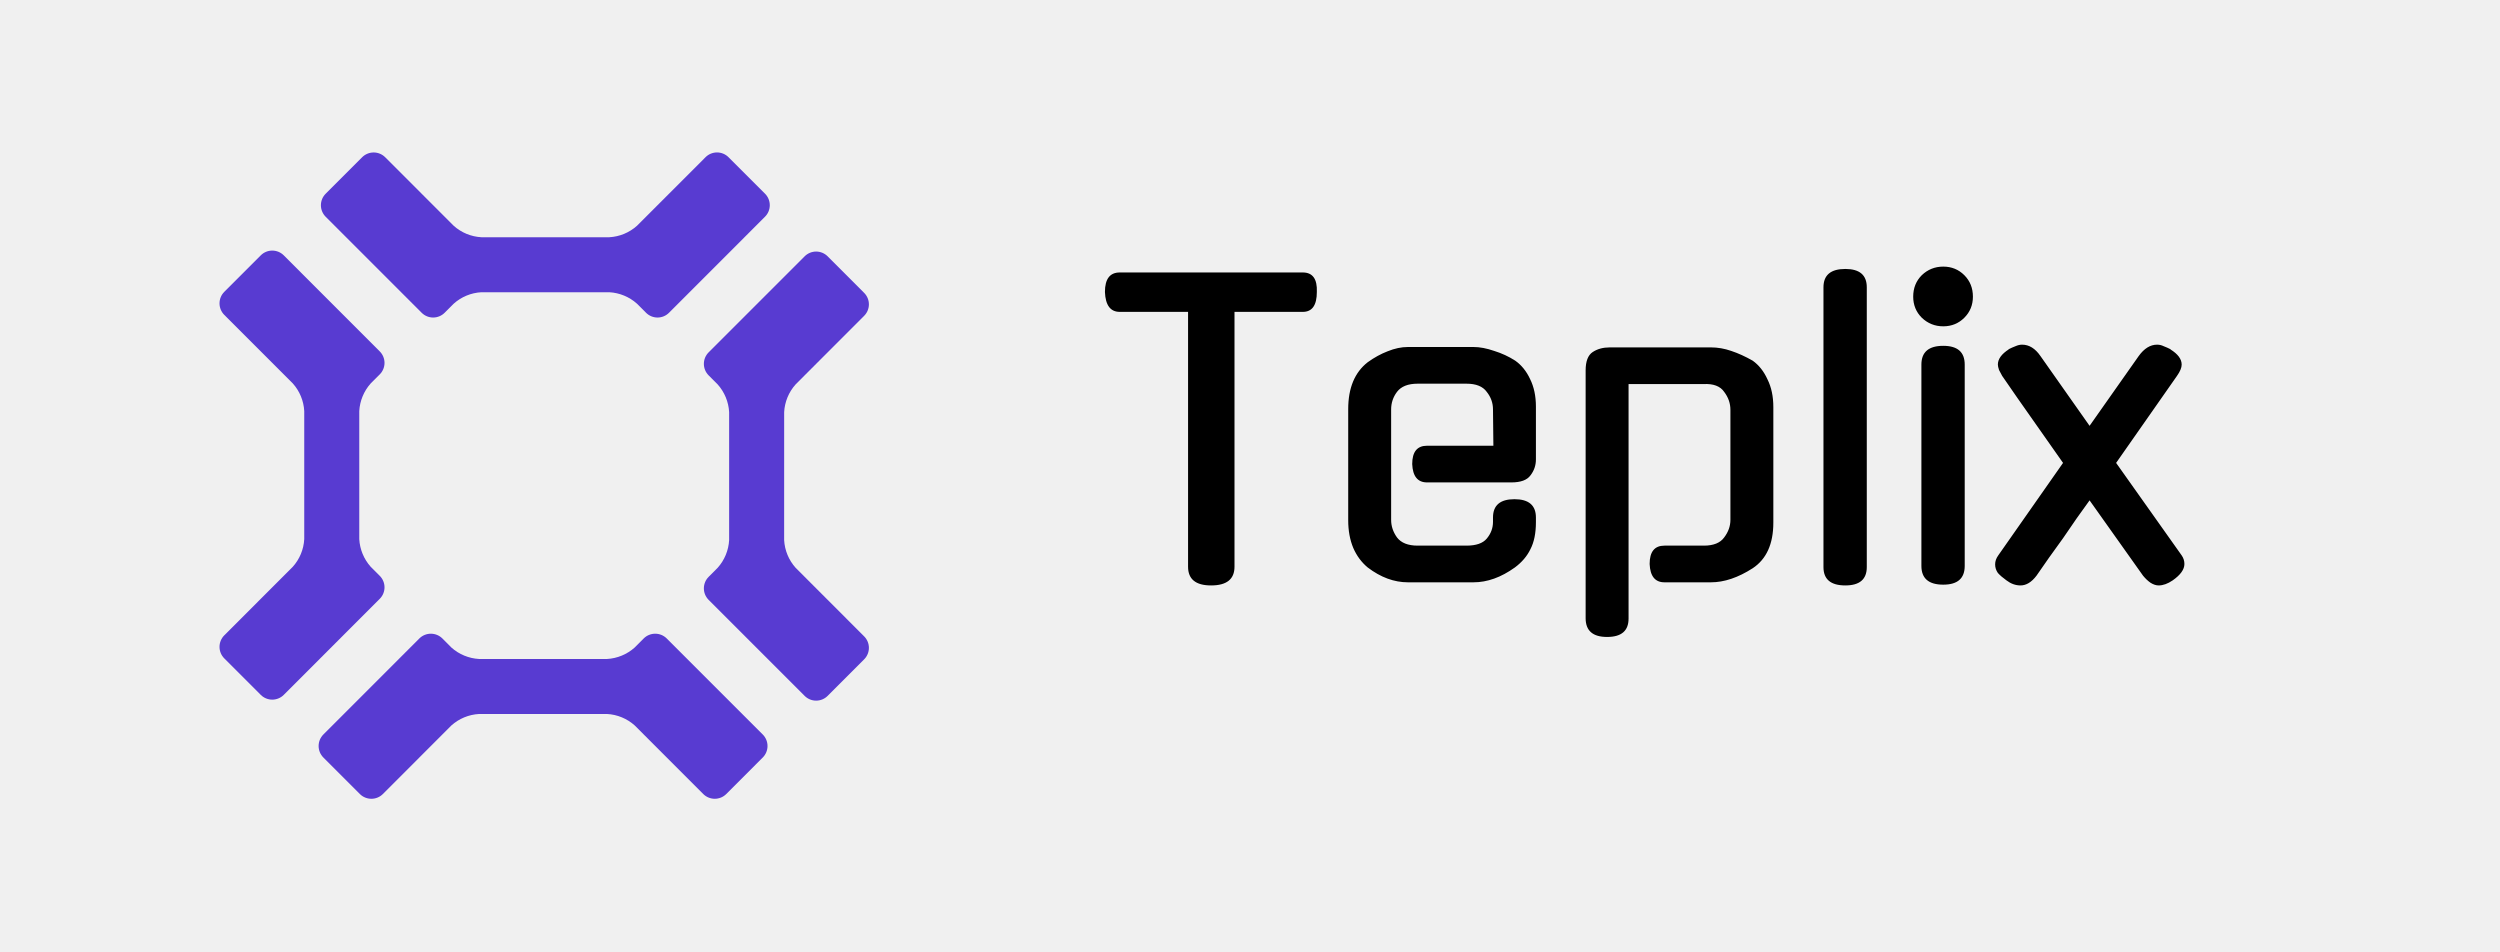
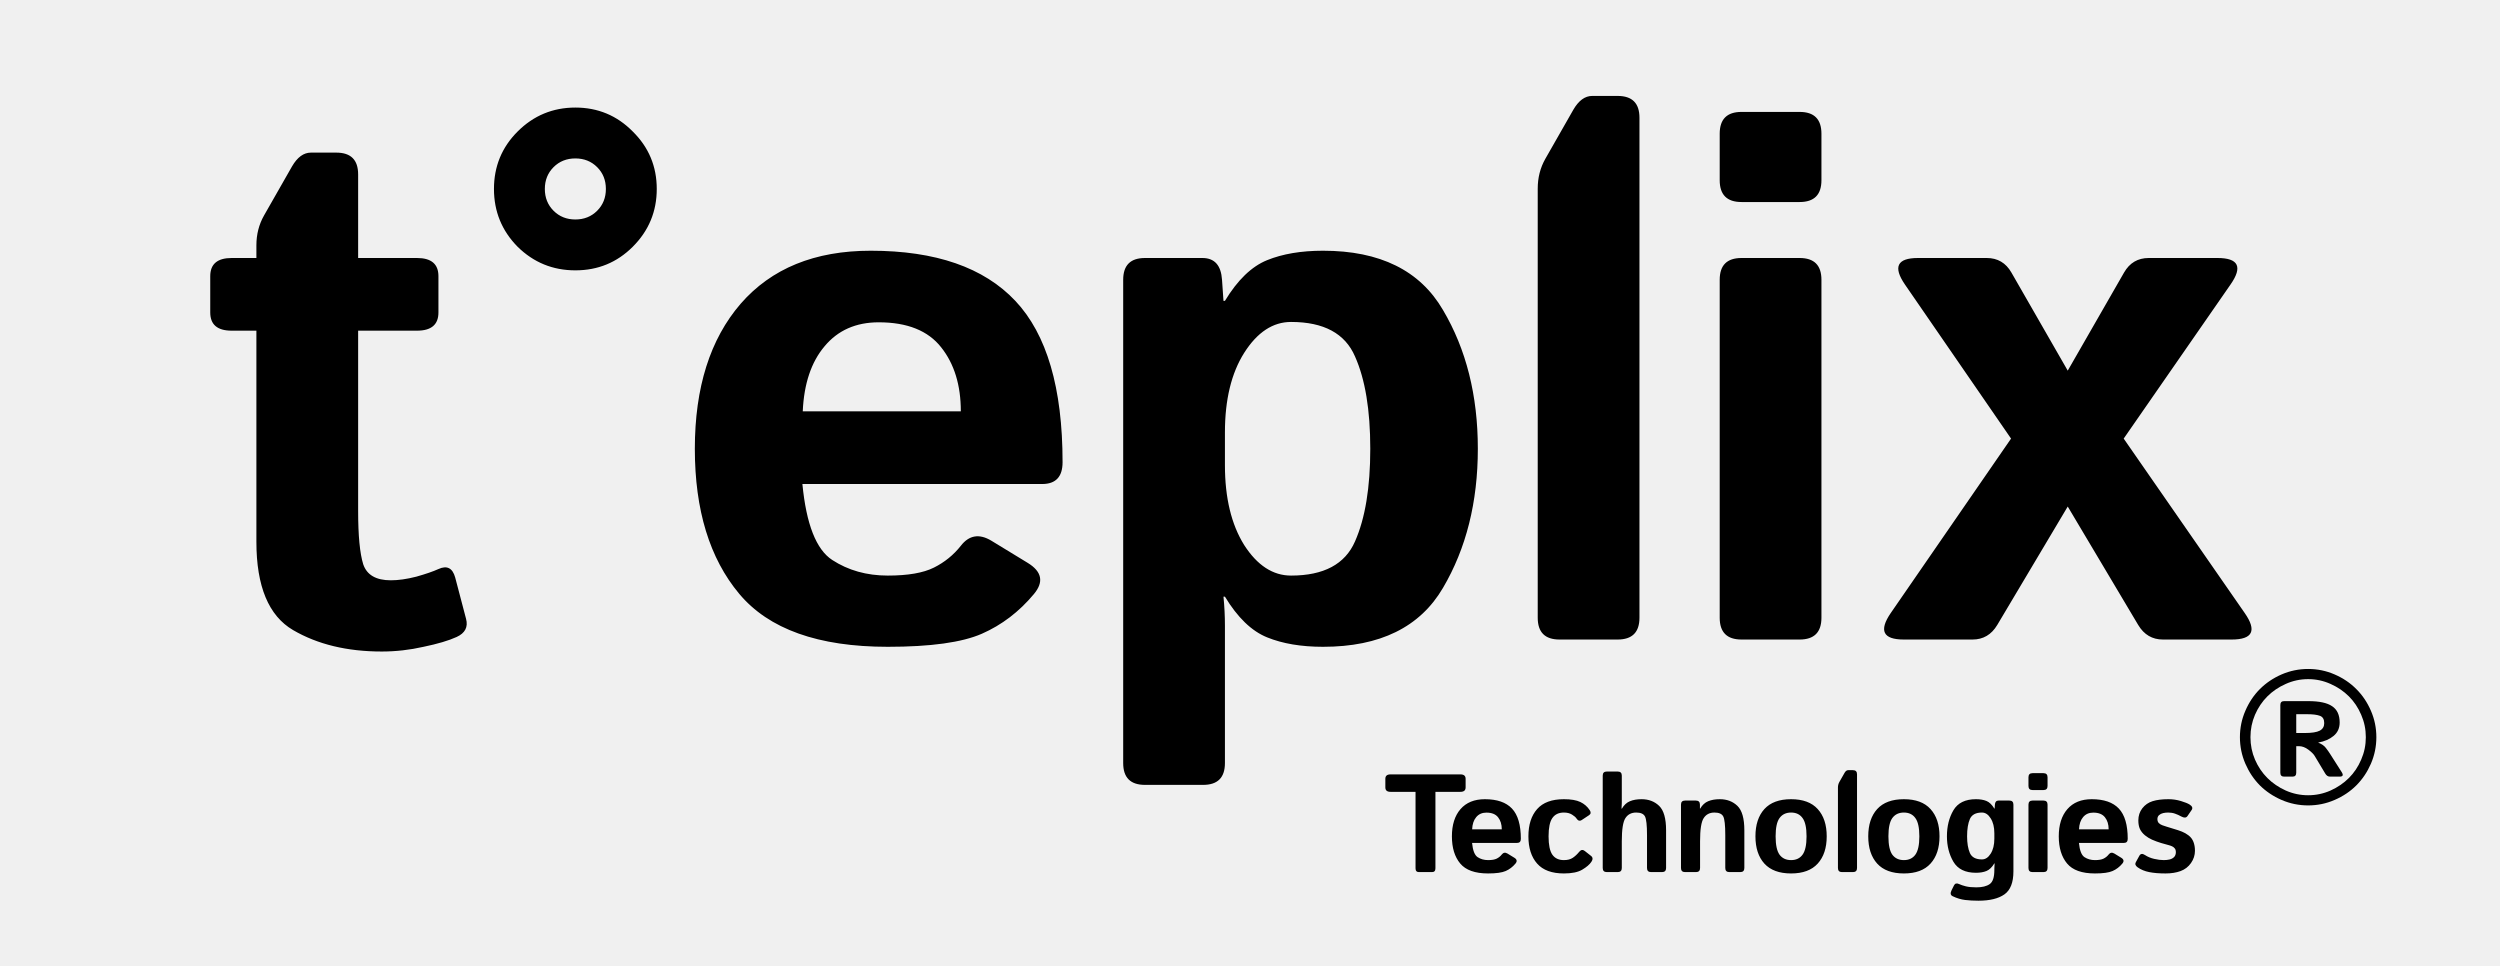
- <svg xmlns="http://www.w3.org/2000/svg" width="820" height="312" viewBox="0 0 820 312" fill="none">
-   <path d="M121.597 185.915C119.348 183.402 118.023 180.198 117.841 176.831V134.844C118.023 131.476 119.348 128.272 121.597 125.759L124.567 122.788C125.563 121.79 126.122 120.437 126.122 119.027C126.122 117.616 125.563 116.264 124.567 115.265L93.063 83.746C92.064 82.75 90.711 82.191 89.301 82.191C87.891 82.191 86.539 82.75 85.54 83.746L73.548 95.742C72.556 96.743 72 98.094 72 99.503C72 100.912 72.556 102.264 73.548 103.265L96.033 125.758C98.285 128.268 99.612 131.474 99.792 134.843V176.83C99.612 180.197 98.286 183.4 96.033 185.908L73.548 208.41C72.556 209.411 72 210.763 72 212.171C72 213.58 72.556 214.932 73.548 215.933L85.54 227.929C86.539 228.924 87.891 229.483 89.301 229.483C90.711 229.483 92.064 228.924 93.063 227.929L124.567 196.407C125.563 195.408 126.122 194.056 126.122 192.646C126.122 191.235 125.563 189.883 124.567 188.885L121.597 185.915Z" fill="#583BD1" />
-   <path d="M208.176 212.383C205.665 214.632 202.463 215.959 199.097 216.145H157.137C153.769 215.959 150.564 214.633 148.05 212.383L145.087 209.404C144.085 208.412 142.732 207.856 141.322 207.856C139.912 207.856 138.56 208.412 137.557 209.404L106.057 240.924C105.063 241.925 104.504 243.279 104.504 244.69C104.504 246.101 105.063 247.455 106.057 248.455L118.049 260.452C119.05 261.444 120.402 262 121.812 262C123.221 262 124.573 261.444 125.574 260.452L148.054 237.947C150.568 235.699 153.771 234.373 157.138 234.187H199.11C202.476 234.372 205.678 235.698 208.189 237.947L230.679 260.452C231.68 261.444 233.031 262 234.44 262C235.848 262 237.2 261.444 238.2 260.452L250.192 248.455C251.187 247.455 251.745 246.101 251.745 244.69C251.745 243.279 251.187 241.925 250.192 240.924L218.669 209.402C217.669 208.41 216.318 207.854 214.91 207.854C213.502 207.854 212.15 208.41 211.15 209.402L208.176 212.383Z" fill="#583BD1" />
-   <path d="M235.39 126.083C237.644 128.598 238.973 131.807 239.156 135.18V177.152C238.972 180.523 237.643 183.73 235.39 186.242L232.419 189.22C231.426 190.22 230.869 191.572 230.869 192.982C230.869 194.391 231.426 195.743 232.419 196.743L263.932 228.259C264.931 229.254 266.284 229.812 267.693 229.812C269.103 229.812 270.455 229.254 271.454 228.259L283.446 216.256C284.441 215.257 285 213.904 285 212.494C285 211.084 284.441 209.731 283.446 208.732L260.966 186.238C258.712 183.726 257.382 180.519 257.198 177.148L257.204 135.176C257.385 131.804 258.712 128.594 260.966 126.079L283.446 103.586C284.441 102.589 285 101.237 285 99.828C285 98.419 284.441 97.068 283.446 96.071L271.454 84.067C270.96 83.573 270.374 83.181 269.729 82.914C269.083 82.647 268.392 82.509 267.693 82.509C266.995 82.509 266.303 82.647 265.658 82.914C265.012 83.181 264.426 83.573 263.932 84.067L232.419 115.582C231.426 116.582 230.869 117.934 230.869 119.344C230.869 120.754 231.426 122.106 232.419 123.106L235.39 126.083Z" fill="#583BD1" />
-   <path d="M148.81 99.616C151.32 97.364 154.524 96.037 157.891 95.854H199.854C203.22 96.04 206.422 97.367 208.934 99.616L211.911 102.593C212.404 103.087 212.99 103.479 213.635 103.746C214.28 104.014 214.971 104.151 215.669 104.151C216.367 104.151 217.059 104.014 217.703 103.746C218.348 103.479 218.934 103.087 219.428 102.593L250.936 71.071C251.93 70.07 252.488 68.717 252.488 67.306C252.488 65.895 251.93 64.541 250.936 63.54L238.944 51.558C237.946 50.56 236.593 50 235.182 50C233.771 50 232.418 50.56 231.42 51.558L208.935 74.051C206.423 76.301 203.221 77.627 199.855 77.813H157.891C154.524 77.631 151.32 76.303 148.81 74.051L126.324 51.558C125.323 50.566 123.971 50.01 122.562 50.01C121.154 50.01 119.802 50.566 118.8 51.558L106.808 63.554C105.814 64.555 105.256 65.909 105.256 67.319C105.256 68.73 105.814 70.084 106.808 71.084L138.31 102.592C139.308 103.59 140.661 104.15 142.072 104.15C143.482 104.15 144.836 103.59 145.834 102.592L148.81 99.616Z" fill="#583BD1" />
-   <path d="M404.916 185.88C404.916 189.976 402.356 192.024 397.236 192.024C392.201 192.024 389.684 189.976 389.684 185.88V102.296H367.284C364.212 102.296 362.591 100.12 362.42 95.768C362.42 91.501 364.041 89.368 367.284 89.368H427.316C430.559 89.368 432.095 91.501 431.924 95.768C431.924 100.12 430.388 102.296 427.316 102.296H404.916V185.88ZM456.293 170.52C456.293 172.568 456.933 174.488 458.213 176.28C459.578 178.072 461.84 178.968 464.997 178.968H480.997C484.154 178.968 486.373 178.2 487.653 176.664C489.018 175.043 489.701 173.208 489.701 171.16V169.752C489.701 165.741 492.048 163.736 496.741 163.736C501.434 163.736 503.781 165.741 503.781 169.752V171.288C503.781 174.872 503.184 177.816 501.989 180.12C500.88 182.424 499.173 184.429 496.869 186.136C492.346 189.379 487.824 191 483.301 191H461.797C457.274 191 452.88 189.379 448.613 186.136C446.565 184.429 444.986 182.296 443.877 179.736C442.768 177.091 442.213 174.061 442.213 170.648V134.168C442.213 127.256 444.346 122.136 448.613 118.808C450.746 117.272 452.922 116.077 455.141 115.224C457.445 114.285 459.664 113.816 461.797 113.816H483.301C485.349 113.816 487.61 114.243 490.085 115.096C492.56 115.864 494.864 116.931 496.997 118.296C499.045 119.747 500.666 121.752 501.861 124.312C503.141 126.872 503.781 129.901 503.781 133.4V150.68C503.781 152.643 503.184 154.392 501.989 155.928C500.88 157.464 498.789 158.232 495.717 158.232H468.069C464.997 158.232 463.376 156.227 463.205 152.216C463.205 148.205 464.826 146.2 468.069 146.2H489.829L489.701 134.296C489.701 132.163 489.018 130.243 487.653 128.536C486.373 126.744 484.154 125.848 480.997 125.848H464.997C461.84 125.848 459.578 126.744 458.213 128.536C456.933 130.243 456.293 132.163 456.293 134.296V170.52ZM545.944 191C542.872 191 541.251 188.995 541.08 184.984C541.08 180.973 542.701 178.968 545.944 178.968H558.872C562.029 178.968 564.248 178.072 565.528 176.28C566.893 174.488 567.576 172.568 567.576 170.52V134.424C567.576 132.291 566.893 130.328 565.528 128.536C564.248 126.659 561.987 125.805 558.744 125.976H534.168V202.904C534.168 206.915 531.821 208.92 527.128 208.92C522.435 208.92 520.088 206.872 520.088 202.776V121.496C520.088 118.509 520.856 116.504 522.392 115.48C523.928 114.456 525.805 113.944 528.024 113.944H561.176C563.395 113.944 565.613 114.328 567.832 115.096C570.136 115.864 572.483 116.931 574.872 118.296C576.92 119.747 578.541 121.795 579.736 124.44C581.016 127 581.656 130.029 581.656 133.528V171.416C581.656 178.413 579.395 183.405 574.872 186.392C570.093 189.464 565.528 191 561.176 191H545.944ZM612.305 186.008C612.305 190.019 609.958 192.024 605.265 192.024C600.486 192.024 598.097 190.019 598.097 186.008V94.232C598.097 90.221 600.486 88.216 605.265 88.216C609.958 88.216 612.305 90.221 612.305 94.232V186.008ZM644.427 185.624C644.427 189.72 642.08 191.768 637.387 191.768C632.608 191.768 630.219 189.72 630.219 185.624V119.576C630.219 115.48 632.608 113.432 637.387 113.432C642.08 113.432 644.427 115.48 644.427 119.576V185.624ZM647.115 97.304C647.115 100.035 646.176 102.339 644.299 104.216C642.422 106.093 640.118 107.032 637.387 107.032C634.656 107.032 632.31 106.093 630.347 104.216C628.47 102.339 627.531 100.035 627.531 97.304C627.531 94.488 628.47 92.141 630.347 90.264C632.31 88.387 634.656 87.448 637.387 87.448C640.118 87.448 642.422 88.387 644.299 90.264C646.176 92.141 647.115 94.488 647.115 97.304ZM694.085 151.832L715.589 182.168C716.186 183.021 716.485 183.96 716.485 184.984C716.485 186.776 715.205 188.568 712.645 190.36C711.024 191.469 709.488 192.024 708.037 192.024C707.184 192.024 706.288 191.725 705.349 191.128C704.496 190.531 703.685 189.763 702.917 188.824L685.381 164.12C684.101 165.912 682.693 167.875 681.157 170.008C679.706 172.141 678.213 174.317 676.677 176.536C675.141 178.669 673.605 180.803 672.069 182.936C670.618 185.069 669.253 187.032 667.973 188.824C666.352 190.957 664.602 192.024 662.725 192.024C661.104 192.024 659.568 191.469 658.117 190.36C656.922 189.507 655.984 188.696 655.301 187.928C654.704 187.075 654.405 186.136 654.405 185.112C654.405 184.088 654.746 183.107 655.429 182.168L676.677 151.832C673.52 147.309 670.192 142.573 666.693 137.624C663.194 132.675 659.866 127.896 656.709 123.288C656.368 122.691 656.026 122.051 655.685 121.368C655.429 120.6 655.301 120.003 655.301 119.576C655.301 117.784 656.496 116.12 658.885 114.584H658.757C659.61 114.157 660.378 113.816 661.061 113.56C661.829 113.219 662.554 113.048 663.237 113.048C665.541 113.048 667.546 114.285 669.253 116.76L685.381 139.672L701.509 116.76C703.301 114.285 705.306 113.048 707.525 113.048C708.293 113.048 709.018 113.219 709.701 113.56C710.384 113.816 711.152 114.157 712.005 114.584H711.877C714.352 116.12 715.589 117.784 715.589 119.576C715.589 120.6 715.077 121.837 714.053 123.288L694.085 151.832Z" fill="black" />
+ <svg xmlns="http://www.w3.org/2000/svg" width="215" height="83" viewBox="0 0 215 83" fill="none">
+   <g clip-path="url(#clip0_71_3)">
+     <path d="M19.925 28.438C18.696 28.438 18.081 27.917 18.081 26.875V23.75C18.081 22.708 18.696 22.188 19.925 22.188H22.05V21.094C22.05 20.156 22.269 19.302 22.706 18.531L25.113 14.312C25.571 13.521 26.113 13.125 26.738 13.125H28.925C30.175 13.125 30.8 13.75 30.8 15V22.188H35.862C37.092 22.188 37.706 22.708 37.706 23.75V26.875C37.706 27.917 37.092 28.438 35.862 28.438H30.8V43.938C30.8 46.062 30.946 47.594 31.238 48.531C31.55 49.448 32.342 49.906 33.612 49.906C34.258 49.906 34.987 49.802 35.8 49.594C36.612 49.365 37.248 49.146 37.706 48.938C38.435 48.604 38.915 48.844 39.144 49.656L40.081 53.219C40.269 53.927 39.998 54.448 39.269 54.781C38.581 55.094 37.633 55.375 36.425 55.625C35.237 55.896 34.04 56.031 32.831 56.031C29.852 56.031 27.31 55.417 25.206 54.188C23.102 52.958 22.05 50.427 22.05 46.594V28.438H19.925ZM42.481 16.25C42.481 14.312 43.158 12.667 44.513 11.312C45.888 9.938 47.544 9.25 49.481 9.25C51.419 9.25 53.065 9.938 54.419 11.312C55.794 12.667 56.481 14.312 56.481 16.25C56.481 18.188 55.794 19.844 54.419 21.219C53.065 22.573 51.419 23.25 49.481 23.25C47.544 23.25 45.888 22.573 44.513 21.219C43.158 19.844 42.481 18.188 42.481 16.25ZM46.856 16.25C46.856 17 47.106 17.625 47.606 18.125C48.106 18.625 48.731 18.875 49.481 18.875C50.231 18.875 50.856 18.625 51.356 18.125C51.856 17.625 52.106 17 52.106 16.25C52.106 15.5 51.856 14.875 51.356 14.375C50.856 13.875 50.231 13.625 49.481 13.625C48.731 13.625 48.106 13.875 47.606 14.375C47.106 14.875 46.856 15.5 46.856 16.25ZM59.756 38.594C59.756 33.323 61.069 29.167 63.694 26.125C66.34 23.083 70.069 21.562 74.881 21.562C80.465 21.562 84.61 23 87.319 25.875C90.027 28.75 91.381 33.375 91.381 39.75C91.381 41 90.798 41.625 89.631 41.625H69.006C69.34 45.083 70.194 47.26 71.569 48.156C72.944 49.052 74.537 49.5 76.35 49.5C78.079 49.5 79.402 49.271 80.319 48.812C81.235 48.354 82.006 47.729 82.631 46.938C83.34 46.021 84.215 45.875 85.256 46.5L88.381 48.406C89.61 49.156 89.787 50.052 88.912 51.094C87.642 52.615 86.152 53.75 84.444 54.5C82.735 55.25 80.037 55.625 76.35 55.625C70.371 55.625 66.11 54.104 63.569 51.062C61.027 48.021 59.756 43.865 59.756 38.594ZM69.037 35.375H82.631C82.631 33.125 82.069 31.292 80.944 29.875C79.819 28.438 78.027 27.719 75.569 27.719C73.61 27.719 72.058 28.406 70.912 29.781C69.767 31.135 69.142 33 69.037 35.375ZM98.469 67.5C97.219 67.5 96.594 66.875 96.594 65.625V24.062C96.594 22.812 97.219 22.188 98.469 22.188H103.406C104.448 22.188 105.01 22.812 105.094 24.062L105.219 25.875H105.344C106.427 24.083 107.635 22.917 108.969 22.375C110.302 21.833 111.906 21.562 113.781 21.562C118.677 21.562 122.115 23.26 124.094 26.656C126.094 30.031 127.094 34.01 127.094 38.594C127.094 43.177 126.094 47.167 124.094 50.562C122.115 53.938 118.677 55.625 113.781 55.625C111.906 55.625 110.302 55.354 108.969 54.812C107.635 54.271 106.427 53.104 105.344 51.312H105.219C105.302 52.146 105.344 52.979 105.344 53.812V65.625C105.344 66.875 104.719 67.5 103.469 67.5H98.469ZM105.344 40C105.344 42.812 105.896 45.104 107 46.875C108.125 48.625 109.469 49.5 111.031 49.5C113.844 49.5 115.677 48.521 116.531 46.562C117.406 44.583 117.844 41.927 117.844 38.594C117.844 35.26 117.406 32.615 116.531 30.656C115.677 28.677 113.844 27.688 111.031 27.688C109.469 27.688 108.125 28.573 107 30.344C105.896 32.094 105.344 34.375 105.344 37.188V40ZM134.119 55C132.869 55 132.244 54.375 132.244 53.125V16.219C132.244 15.281 132.462 14.427 132.9 13.656L135.306 9.438C135.765 8.646 136.306 8.25 136.931 8.25H139.119C140.369 8.25 140.994 8.875 140.994 10.125V53.125C140.994 54.375 140.369 55 139.119 55H134.119ZM149.769 55C148.519 55 147.894 54.375 147.894 53.125V24.062C147.894 22.812 148.519 22.188 149.769 22.188H154.769C156.019 22.188 156.644 22.812 156.644 24.062V53.125C156.644 54.375 156.019 55 154.769 55H149.769ZM149.769 17.375C148.519 17.375 147.894 16.75 147.894 15.5V11.5C147.894 10.25 148.519 9.625 149.769 9.625H154.769C156.019 9.625 156.644 10.25 156.644 11.5V15.5C156.644 16.75 156.019 17.375 154.769 17.375H149.769ZM163.731 55C161.94 55 161.565 54.24 162.606 52.719L172.95 37.719L163.825 24.469C162.783 22.948 163.158 22.188 164.95 22.188H170.856C171.794 22.188 172.502 22.604 172.981 23.438L177.825 31.875L182.669 23.438C183.148 22.604 183.856 22.188 184.794 22.188H190.7C192.512 22.188 192.887 22.948 191.825 24.469L182.637 37.719L193.044 52.719C194.106 54.24 193.731 55 191.919 55H186.012C185.096 55 184.387 54.583 183.887 53.75L177.825 43.562L171.762 53.75C171.262 54.583 170.554 55 169.637 55H163.731Z" fill="black" />
+     <path d="M119.58 68.098C119.287 68.098 119.14 67.971 119.14 67.717V66.978C119.14 66.725 119.287 66.598 119.58 66.598H125.603C125.896 66.598 126.043 66.725 126.043 66.978V67.717C126.043 67.971 125.896 68.098 125.603 68.098H123.447V74.678C123.447 74.893 123.349 75 123.154 75H122.029C121.834 75 121.736 74.893 121.736 74.678V68.098H119.58ZM124.864 71.924C124.864 70.936 125.11 70.156 125.602 69.586C126.098 69.016 126.797 68.731 127.7 68.731C128.746 68.731 129.524 69 130.032 69.539C130.539 70.078 130.793 70.945 130.793 72.141C130.793 72.375 130.684 72.492 130.465 72.492H126.598C126.661 73.141 126.821 73.549 127.079 73.717C127.336 73.885 127.635 73.969 127.975 73.969C128.299 73.969 128.547 73.926 128.719 73.84C128.891 73.754 129.036 73.637 129.153 73.488C129.286 73.316 129.45 73.289 129.645 73.406L130.231 73.764C130.461 73.904 130.495 74.072 130.33 74.268C130.092 74.553 129.813 74.766 129.493 74.906C129.172 75.047 128.666 75.117 127.975 75.117C126.854 75.117 126.055 74.832 125.579 74.262C125.102 73.691 124.864 72.912 124.864 71.924ZM126.604 71.32H129.153C129.153 70.898 129.047 70.555 128.836 70.289C128.625 70.019 128.289 69.885 127.829 69.885C127.461 69.885 127.17 70.014 126.955 70.272C126.741 70.525 126.623 70.875 126.604 71.32ZM131.443 71.924C131.443 70.928 131.693 70.147 132.193 69.58C132.693 69.014 133.46 68.731 134.495 68.731C135.101 68.731 135.571 68.811 135.907 68.971C136.243 69.131 136.513 69.365 136.716 69.674C136.837 69.857 136.818 70.002 136.657 70.107L136.036 70.518C135.861 70.635 135.706 70.59 135.573 70.383C135.507 70.281 135.38 70.172 135.193 70.055C135.005 69.938 134.773 69.879 134.495 69.879C134.054 69.879 133.724 70.035 133.505 70.348C133.286 70.656 133.177 71.182 133.177 71.924C133.177 72.666 133.286 73.193 133.505 73.506C133.724 73.814 134.054 73.969 134.495 73.969C134.812 73.969 135.068 73.902 135.263 73.769C135.458 73.637 135.642 73.465 135.814 73.254C135.962 73.074 136.118 73.049 136.282 73.178L136.827 73.606C136.991 73.734 137.001 73.906 136.857 74.121C136.704 74.348 136.445 74.57 136.077 74.789C135.714 75.008 135.187 75.117 134.495 75.117C133.46 75.117 132.693 74.834 132.193 74.268C131.693 73.701 131.443 72.92 131.443 71.924ZM138.186 75C137.951 75 137.834 74.883 137.834 74.648V66.703C137.834 66.469 137.951 66.352 138.186 66.352H139.123C139.357 66.352 139.475 66.469 139.475 66.703V69.07C139.475 69.227 139.467 69.383 139.451 69.539H139.486C139.666 69.231 139.895 69.019 140.172 68.906C140.449 68.789 140.783 68.731 141.174 68.731C141.783 68.731 142.287 68.922 142.686 69.305C143.084 69.688 143.283 70.387 143.283 71.402V74.648C143.283 74.883 143.166 75 142.932 75H141.994C141.76 75 141.643 74.883 141.643 74.648V71.824C141.643 70.973 141.584 70.436 141.467 70.213C141.35 69.99 141.098 69.879 140.711 69.879C140.301 69.879 139.992 70.039 139.785 70.359C139.578 70.676 139.475 71.336 139.475 72.34V74.648C139.475 74.883 139.357 75 139.123 75H138.186ZM144.917 75C144.682 75 144.565 74.883 144.565 74.648V69.199C144.565 68.965 144.682 68.848 144.917 68.848H145.843C146.077 68.848 146.194 68.965 146.194 69.199V69.539H146.218C146.397 69.231 146.626 69.019 146.903 68.906C147.18 68.789 147.514 68.731 147.905 68.731C148.514 68.731 149.018 68.922 149.417 69.305C149.815 69.688 150.014 70.387 150.014 71.402V74.648C150.014 74.883 149.897 75 149.663 75H148.725C148.491 75 148.374 74.883 148.374 74.648V71.824C148.374 70.973 148.315 70.436 148.198 70.213C148.081 69.99 147.829 69.879 147.442 69.879C147.032 69.879 146.723 70.039 146.516 70.359C146.309 70.676 146.206 71.336 146.206 72.34V74.648C146.206 74.883 146.089 75 145.854 75H144.917ZM150.968 71.924C150.968 70.928 151.224 70.147 151.736 69.58C152.252 69.014 153.017 68.731 154.033 68.731C155.048 68.731 155.812 69.014 156.324 69.58C156.839 70.147 157.097 70.928 157.097 71.924C157.097 72.92 156.839 73.701 156.324 74.268C155.812 74.834 155.048 75.117 154.033 75.117C153.017 75.117 152.252 74.834 151.736 74.268C151.224 73.701 150.968 72.92 150.968 71.924ZM152.703 71.924C152.703 72.666 152.816 73.193 153.043 73.506C153.273 73.814 153.603 73.969 154.033 73.969C154.463 73.969 154.791 73.814 155.017 73.506C155.248 73.193 155.363 72.666 155.363 71.924C155.363 71.182 155.248 70.656 155.017 70.348C154.791 70.035 154.463 69.879 154.033 69.879C153.603 69.879 153.273 70.035 153.043 70.348C152.816 70.656 152.703 71.182 152.703 71.924ZM158.414 75C158.18 75 158.063 74.883 158.063 74.648V67.728C158.063 67.553 158.104 67.393 158.186 67.248L158.637 66.457C158.723 66.309 158.825 66.234 158.942 66.234H159.352C159.586 66.234 159.704 66.352 159.704 66.586V74.648C159.704 74.883 159.586 75 159.352 75H158.414ZM160.669 71.924C160.669 70.928 160.925 70.147 161.437 69.58C161.952 69.014 162.718 68.731 163.734 68.731C164.749 68.731 165.513 69.014 166.025 69.58C166.54 70.147 166.798 70.928 166.798 71.924C166.798 72.92 166.54 73.701 166.025 74.268C165.513 74.834 164.749 75.117 163.734 75.117C162.718 75.117 161.952 74.834 161.437 74.268C160.925 73.701 160.669 72.92 160.669 71.924ZM162.404 71.924C162.404 72.666 162.517 73.193 162.743 73.506C162.974 73.814 163.304 73.969 163.734 73.969C164.163 73.969 164.491 73.814 164.718 73.506C164.948 73.193 165.064 72.666 165.064 71.924C165.064 71.182 164.948 70.656 164.718 70.348C164.491 70.035 164.163 69.879 163.734 69.879C163.304 69.879 162.974 70.035 162.743 70.348C162.517 70.656 162.404 71.182 162.404 71.924ZM167.436 71.924C167.436 71.064 167.621 70.318 167.992 69.686C168.367 69.049 169.014 68.731 169.932 68.731C170.283 68.731 170.584 68.781 170.834 68.883C171.084 68.984 171.311 69.203 171.514 69.539H171.537L171.561 69.199C171.576 68.965 171.682 68.848 171.877 68.848H172.803C173.037 68.848 173.154 68.965 173.154 69.199V74.936C173.154 75.893 172.896 76.553 172.381 76.916C171.865 77.279 171.119 77.461 170.143 77.461C169.729 77.461 169.346 77.439 168.994 77.397C168.643 77.353 168.287 77.246 167.928 77.074C167.74 76.984 167.709 76.814 167.834 76.564L168.045 76.143C168.131 75.971 168.273 75.932 168.473 76.025C168.633 76.1 168.83 76.166 169.064 76.225C169.303 76.283 169.604 76.312 169.967 76.312C170.467 76.312 170.85 76.219 171.115 76.031C171.381 75.848 171.514 75.443 171.514 74.818V74.719C171.514 74.562 171.521 74.406 171.537 74.25H171.514C171.311 74.586 171.084 74.805 170.834 74.906C170.584 75.008 170.283 75.059 169.932 75.059C169.014 75.059 168.367 74.742 167.992 74.109C167.621 73.473 167.436 72.744 167.436 71.924ZM169.17 71.924C169.17 72.51 169.25 72.988 169.41 73.359C169.574 73.727 169.92 73.91 170.447 73.91C170.74 73.91 170.99 73.746 171.197 73.418C171.408 73.086 171.514 72.656 171.514 72.129V71.66C171.514 71.133 171.408 70.705 171.197 70.377C170.99 70.045 170.74 69.879 170.447 69.879C169.92 69.879 169.574 70.064 169.41 70.436C169.25 70.803 169.17 71.299 169.17 71.924ZM174.8 75C174.565 75 174.448 74.883 174.448 74.648V69.199C174.448 68.965 174.565 68.848 174.8 68.848H175.737C175.971 68.848 176.089 68.965 176.089 69.199V74.648C176.089 74.883 175.971 75 175.737 75H174.8ZM174.8 67.945C174.565 67.945 174.448 67.828 174.448 67.594V66.844C174.448 66.609 174.565 66.492 174.8 66.492H175.737C175.971 66.492 176.089 66.609 176.089 66.844V67.594C176.089 67.828 175.971 67.945 175.737 67.945H174.8ZM177.054 71.924C177.054 70.936 177.3 70.156 177.793 69.586C178.289 69.016 178.988 68.731 179.89 68.731C180.937 68.731 181.714 69 182.222 69.539C182.73 70.078 182.984 70.945 182.984 72.141C182.984 72.375 182.875 72.492 182.656 72.492H178.789C178.851 73.141 179.011 73.549 179.269 73.717C179.527 73.885 179.826 73.969 180.166 73.969C180.49 73.969 180.738 73.926 180.91 73.84C181.082 73.754 181.226 73.637 181.343 73.488C181.476 73.316 181.64 73.289 181.836 73.406L182.421 73.764C182.652 73.904 182.685 74.072 182.521 74.268C182.283 74.553 182.004 74.766 181.683 74.906C181.363 75.047 180.857 75.117 180.166 75.117C179.045 75.117 178.246 74.832 177.769 74.262C177.293 73.691 177.054 72.912 177.054 71.924ZM178.795 71.32H181.343C181.343 70.898 181.238 70.555 181.027 70.289C180.816 70.019 180.48 69.885 180.019 69.885C179.652 69.885 179.361 70.014 179.146 70.272C178.931 70.525 178.814 70.875 178.795 71.32ZM183.838 74.59C183.647 74.453 183.594 74.307 183.68 74.15L183.979 73.606C184.084 73.41 184.248 73.387 184.471 73.535C184.694 73.684 184.955 73.793 185.256 73.863C185.561 73.934 185.838 73.969 186.088 73.969C186.264 73.969 186.428 73.951 186.58 73.916C186.733 73.881 186.862 73.812 186.967 73.711C187.073 73.609 187.125 73.461 187.125 73.266C187.125 73.148 187.094 73.049 187.032 72.967C186.969 72.885 186.889 72.822 186.791 72.779C186.694 72.736 186.59 72.701 186.481 72.674C186.336 72.639 186.127 72.58 185.854 72.498C185.584 72.416 185.325 72.32 185.075 72.211C184.868 72.121 184.664 71.996 184.465 71.836C184.27 71.672 184.125 71.49 184.032 71.291C183.942 71.092 183.897 70.846 183.897 70.553C183.897 70.158 184.01 69.812 184.237 69.516C184.467 69.219 184.764 69.014 185.127 68.9C185.491 68.787 185.944 68.731 186.487 68.731C186.854 68.731 187.211 68.783 187.559 68.889C187.907 68.994 188.155 69.094 188.303 69.188C188.537 69.336 188.596 69.494 188.479 69.662L188.121 70.184C188.012 70.34 187.836 70.352 187.594 70.219C187.411 70.117 187.229 70.035 187.049 69.973C186.873 69.91 186.676 69.879 186.457 69.879C186.309 69.879 186.166 69.894 186.03 69.926C185.893 69.957 185.776 70.016 185.678 70.102C185.584 70.188 185.537 70.301 185.537 70.441C185.537 70.59 185.58 70.707 185.666 70.793C185.756 70.875 185.858 70.936 185.971 70.975C186.088 71.014 186.2 71.051 186.305 71.086C186.524 71.156 186.745 71.225 186.967 71.291C187.19 71.353 187.416 71.43 187.647 71.519C187.846 71.598 188.039 71.709 188.227 71.853C188.414 71.998 188.551 72.182 188.637 72.404C188.723 72.627 188.766 72.881 188.766 73.166C188.766 73.545 188.653 73.897 188.426 74.221C188.2 74.545 187.901 74.775 187.53 74.912C187.159 75.049 186.727 75.117 186.235 75.117C185.684 75.117 185.215 75.078 184.829 75C184.442 74.922 184.112 74.785 183.838 74.59Z" fill="black" />
+     <path d="M192.633 63.398C192.633 62.602 192.789 61.844 193.102 61.125C193.414 60.401 193.831 59.779 194.352 59.258C194.878 58.732 195.5 58.312 196.219 58C196.943 57.688 197.703 57.531 198.5 57.531C199.297 57.531 200.055 57.688 200.773 58C201.497 58.312 202.12 58.732 202.641 59.258C203.167 59.779 203.586 60.401 203.898 61.125C204.211 61.844 204.367 62.602 204.367 63.398C204.367 64.195 204.211 64.956 203.898 65.68C203.586 66.398 203.167 67.021 202.641 67.547C202.12 68.068 201.497 68.484 200.773 68.797C200.055 69.109 199.297 69.266 198.5 69.266C197.703 69.266 196.943 69.109 196.219 68.797C195.5 68.484 194.878 68.068 194.352 67.547C193.831 67.021 193.414 66.398 193.102 65.68C192.789 64.956 192.633 64.195 192.633 63.398ZM193.539 63.398C193.539 64.076 193.669 64.719 193.93 65.328C194.195 65.938 194.549 66.463 194.992 66.906C195.435 67.349 195.961 67.708 196.57 67.984C197.18 68.255 197.823 68.391 198.5 68.391C199.177 68.391 199.82 68.255 200.43 67.984C201.039 67.708 201.565 67.349 202.008 66.906C202.451 66.463 202.802 65.938 203.062 65.328C203.328 64.719 203.461 64.076 203.461 63.398C203.461 62.721 203.328 62.078 203.062 61.469C202.802 60.859 202.451 60.333 202.008 59.891C201.565 59.448 201.039 59.091 200.43 58.82C199.82 58.544 199.177 58.406 198.5 58.406C197.823 58.406 197.18 58.544 196.57 58.82C195.961 59.091 195.435 59.448 194.992 59.891C194.549 60.333 194.195 60.859 193.93 61.469C193.669 62.078 193.539 62.721 193.539 63.398ZM196.43 66.789C196.216 66.789 196.109 66.677 196.109 66.453V60.633C196.109 60.409 196.216 60.297 196.43 60.297H198.523C199.456 60.297 200.135 60.443 200.562 60.734C200.995 61.021 201.211 61.487 201.211 62.133C201.211 62.617 201.036 63.003 200.688 63.289C200.344 63.575 199.904 63.766 199.367 63.859V63.867C199.659 63.977 199.878 64.128 200.023 64.32C200.169 64.508 200.289 64.677 200.383 64.828L201.383 66.398C201.549 66.659 201.492 66.789 201.211 66.789H200.375C200.208 66.789 200.073 66.701 199.969 66.523L199.055 65C198.961 64.844 198.781 64.667 198.516 64.469C198.25 64.271 197.984 64.172 197.719 64.172H197.477V66.453C197.477 66.677 197.372 66.789 197.164 66.789H196.43ZM197.477 63.039H198.211C198.815 63.039 199.245 62.971 199.5 62.836C199.755 62.7 199.883 62.484 199.883 62.188C199.883 61.859 199.76 61.651 199.516 61.562C199.271 61.469 198.909 61.422 198.43 61.422H197.477V63.039Z" fill="black" />
+   </g>
+   <defs>
+     <clipPath id="clip0_71_3">
+       <rect width="215" height="83" fill="white" />
+     </clipPath>
+   </defs>
</svg>
